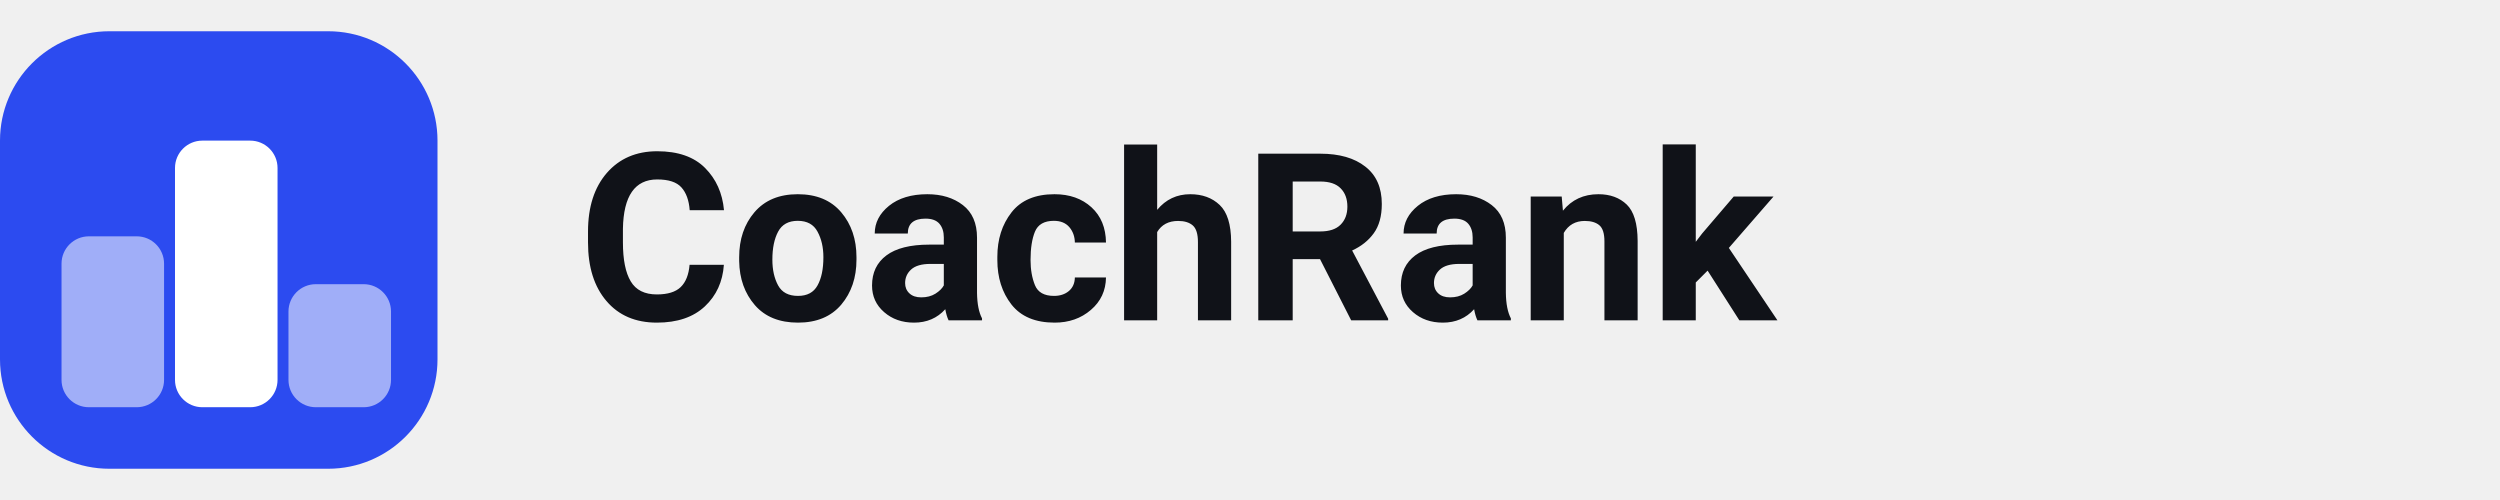
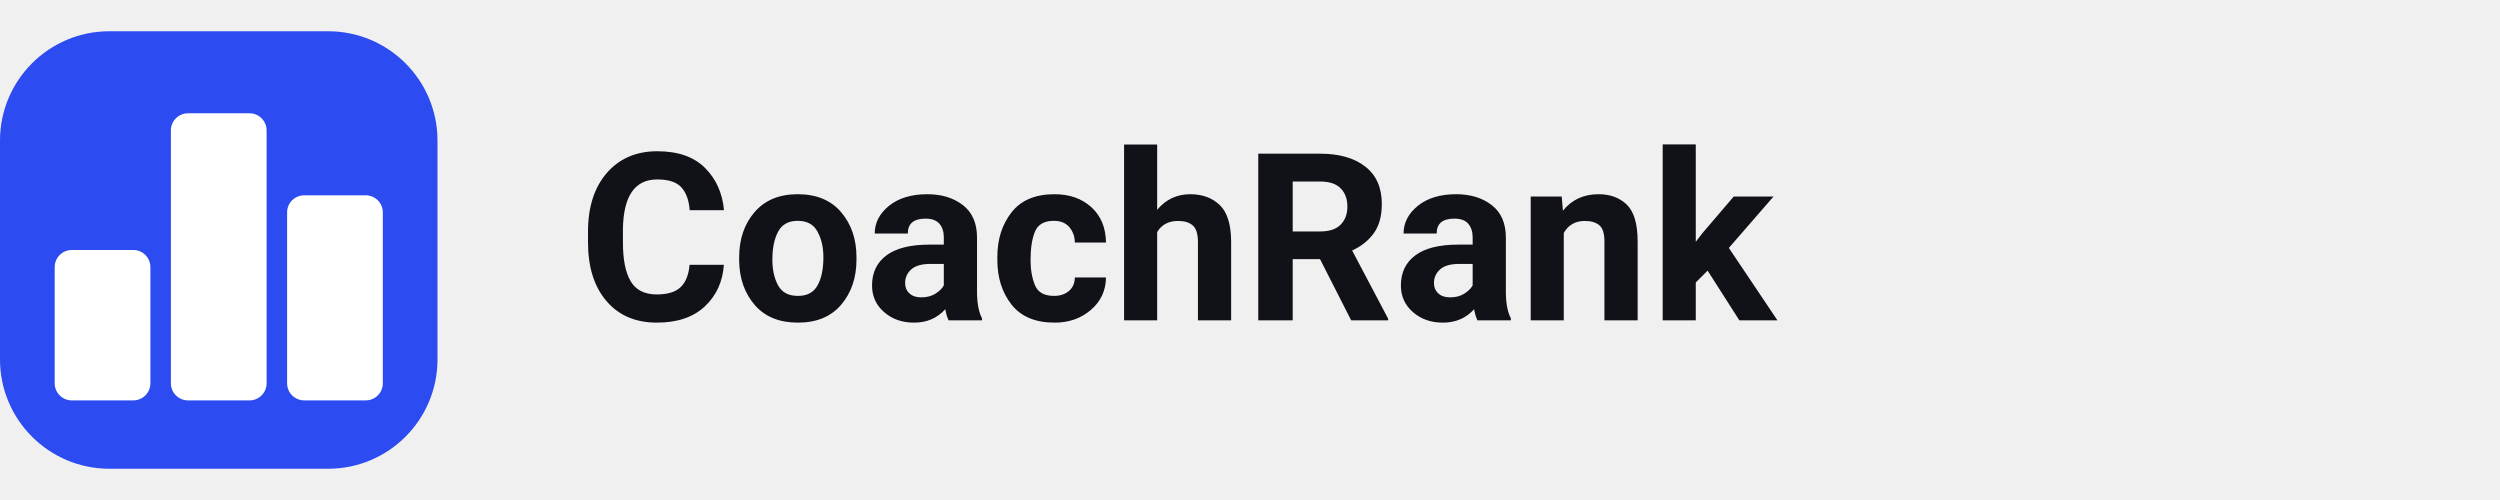
<svg xmlns="http://www.w3.org/2000/svg" viewBox="0 0 320 64" fill="none" role="img" aria-label="CoachRank">
  <rect y="4" width="56" height="56" rx="14" fill="#2C4BF0" />
  <g transform="translate(0 4)">
-     <rect x="7.875" y="26.25" width="13.125" height="21.875" rx="3.5" fill="#FFFFFF" opacity="0.55" />
-     <rect x="22.4" y="14" width="13.125" height="34.125" rx="3.5" fill="#FFFFFF" />
-     <rect x="36.925" y="32.375" width="13.125" height="15.75" rx="3.5" fill="#FFFFFF" opacity="0.55" />
+     <rect x="7" y="28" width="12.25" height="19.25" rx="2.188" fill="#FFFFFF" />
+     <rect x="21.875" y="10.5" width="12.25" height="36.75" rx="2.188" fill="#FFFFFF" />
+     <rect x="36.75" y="21" width="12.25" height="26.25" rx="2.188" fill="#FFFFFF" />
  </g>
  <text x="74" y="41" font-family="system-ui,-apple-system,Segoe UI,Roboto,sans-serif" font-size="30" font-weight="700" fill="#101218">CoachRank</text>
</svg>
